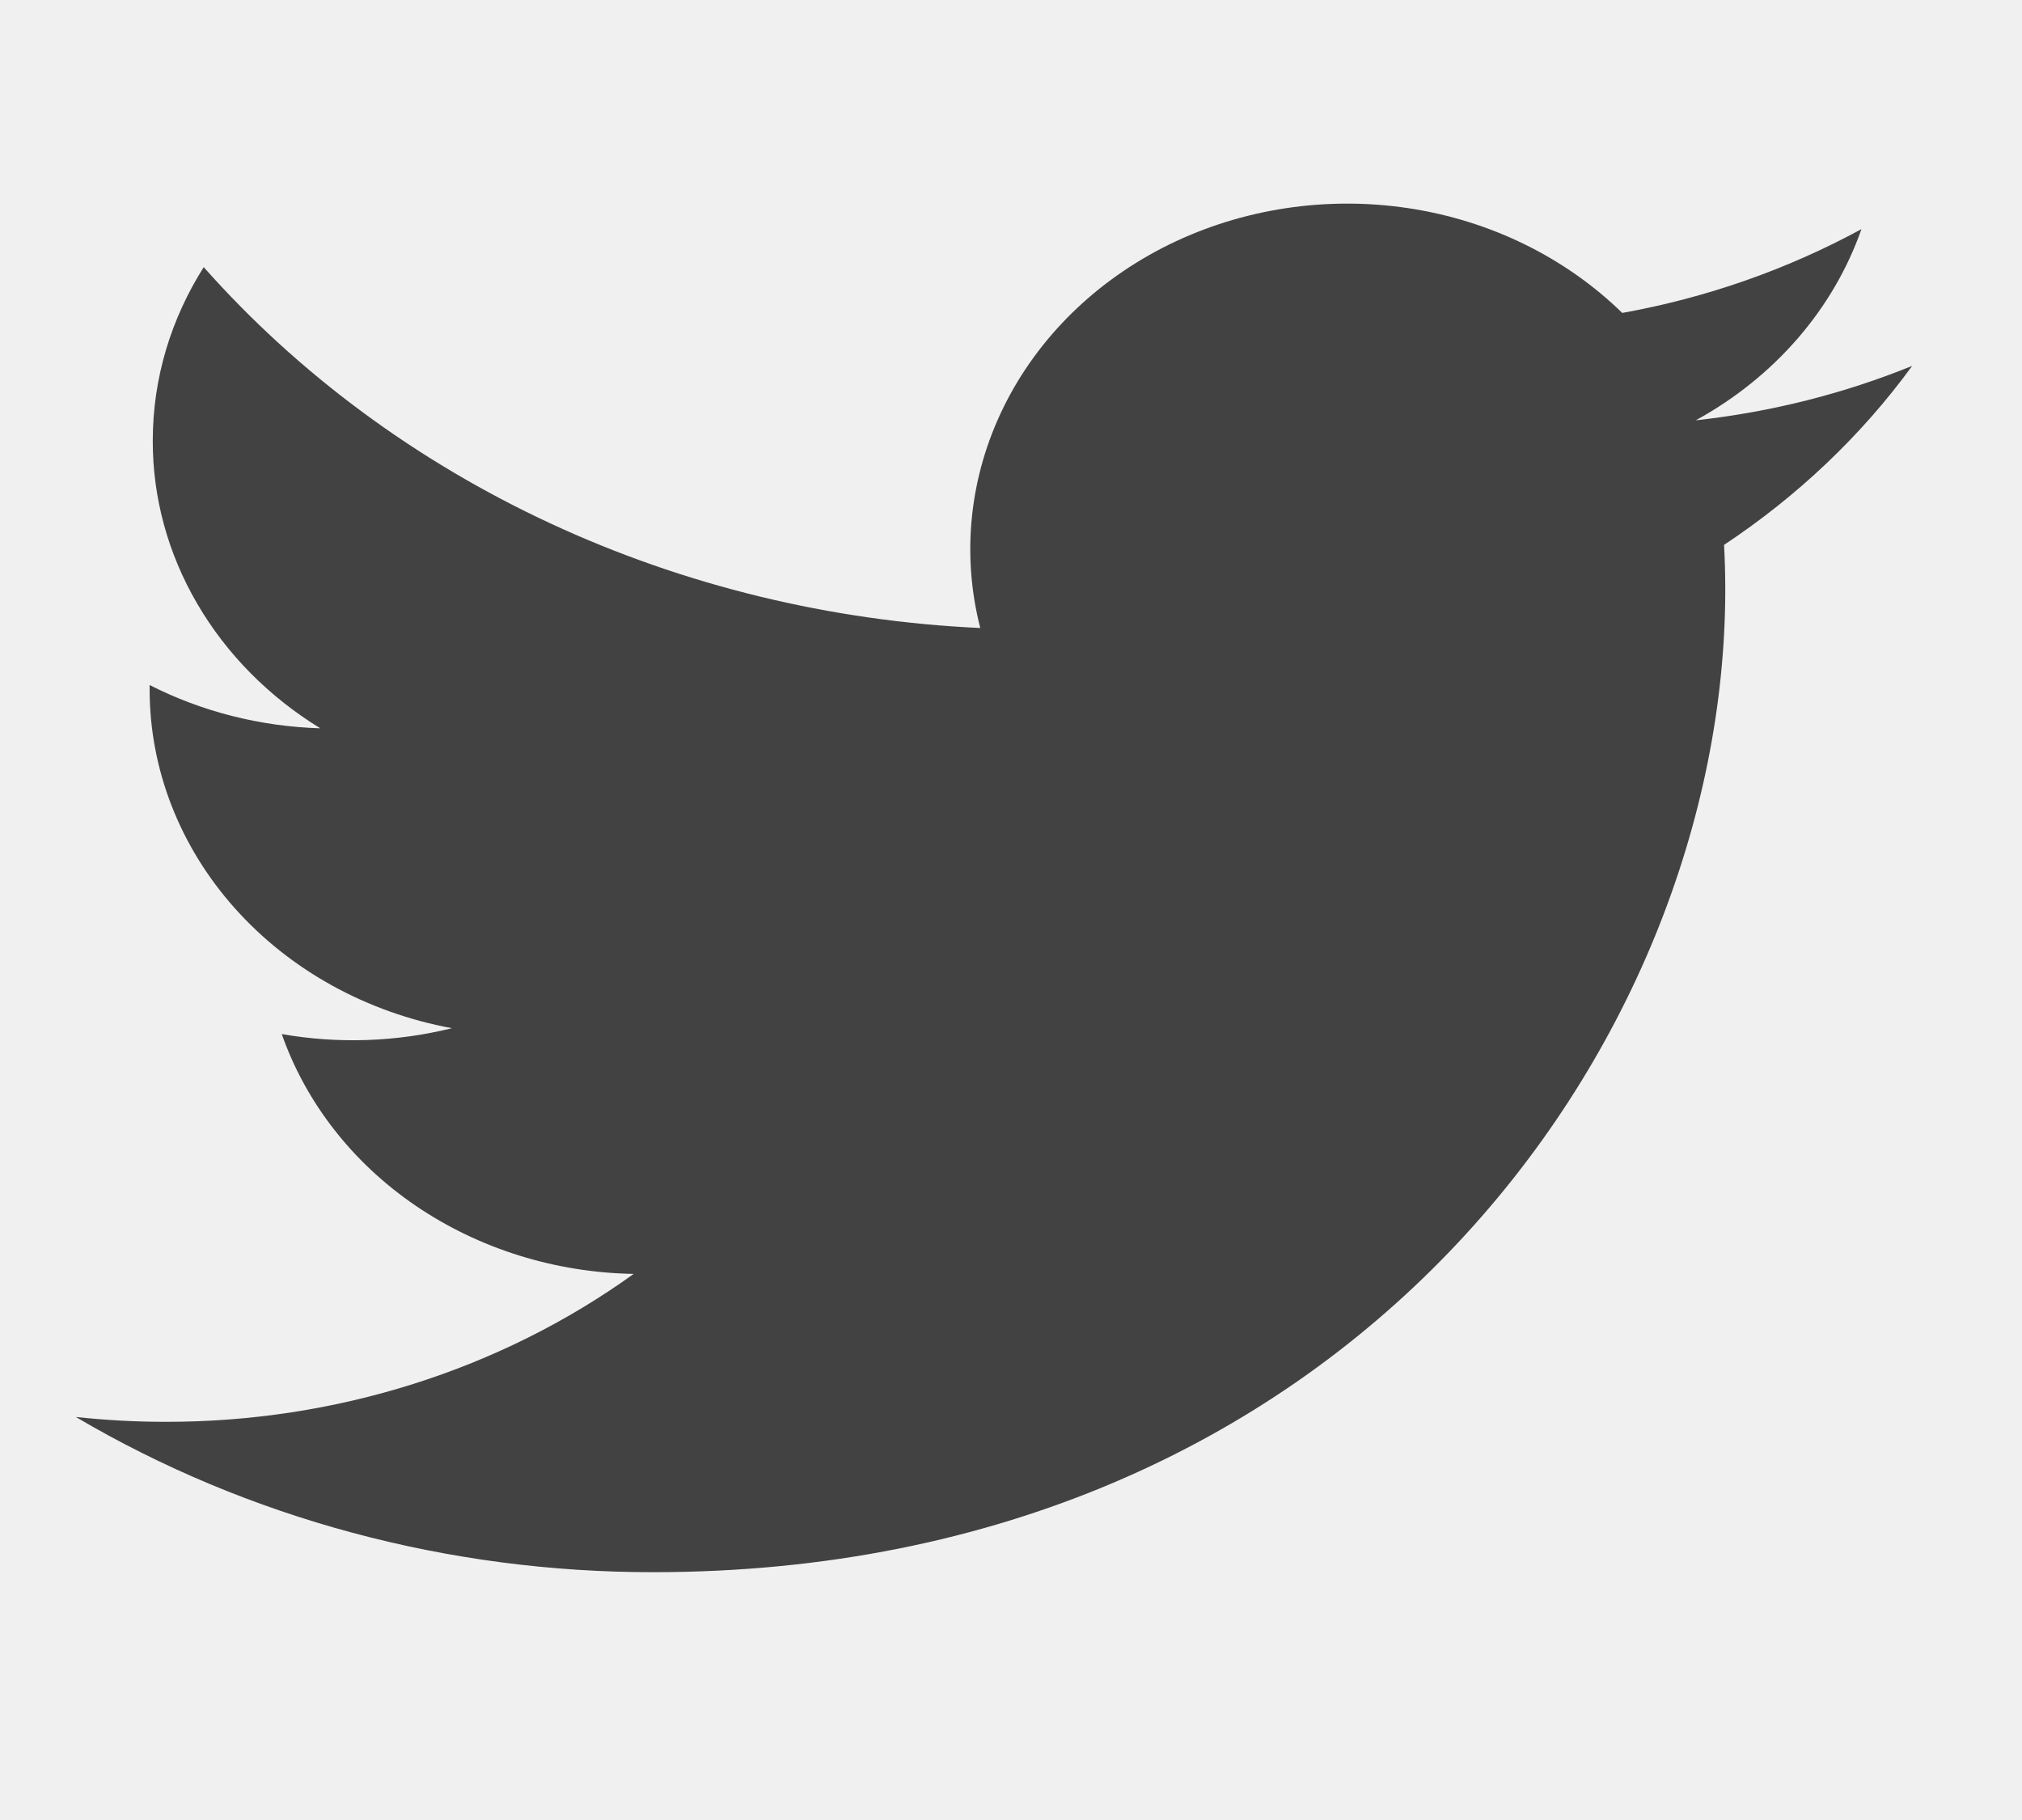
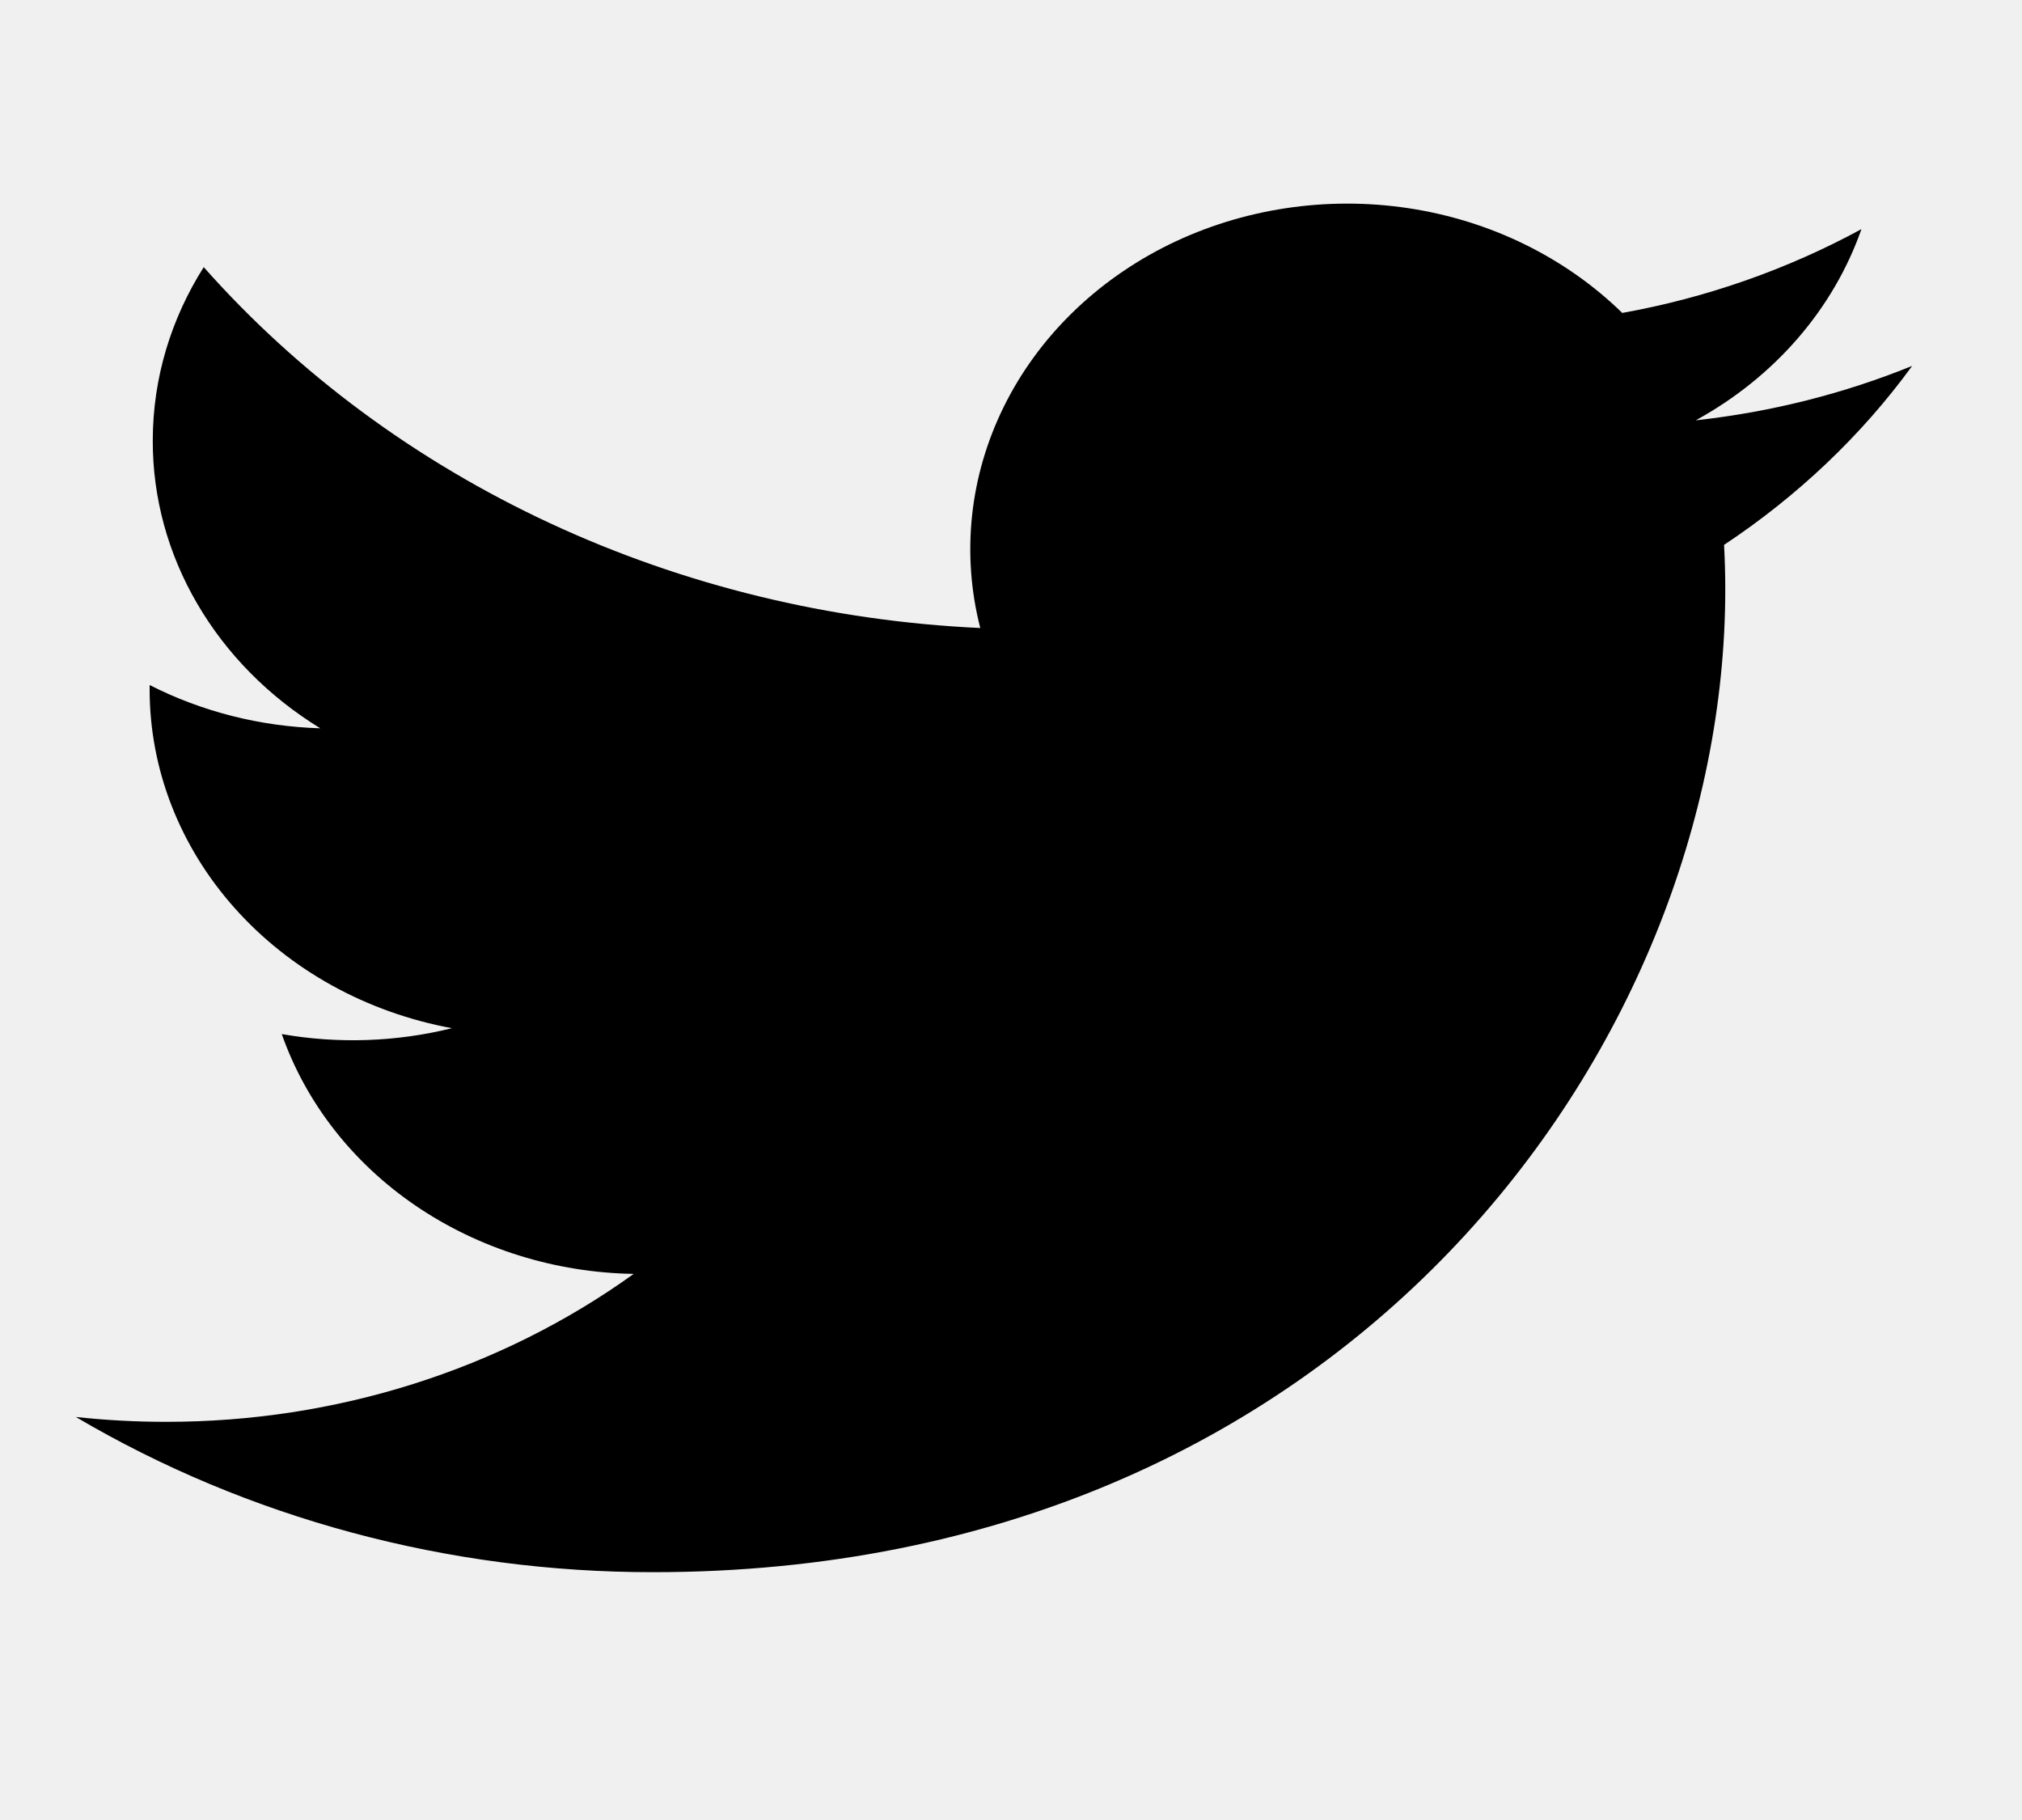
<svg xmlns="http://www.w3.org/2000/svg" width="20" height="18" viewBox="0 0 20 18" fill="none">
  <g clip-path="url(#clip0_86_820)">
-     <path d="M18.913 3.619C18.245 3.89 17.528 4.074 16.773 4.157C17.552 3.73 18.134 3.058 18.412 2.266C17.68 2.664 16.88 2.945 16.046 3.095C15.484 2.546 14.741 2.181 13.931 2.059C13.121 1.937 12.289 2.063 11.565 2.418C10.841 2.774 10.266 3.338 9.928 4.024C9.59 4.71 9.508 5.479 9.696 6.211C8.214 6.143 6.764 5.79 5.441 5.175C4.118 4.56 2.95 3.697 2.015 2.642C1.695 3.148 1.511 3.734 1.511 4.359C1.51 4.921 1.661 5.475 1.951 5.971C2.24 6.467 2.658 6.89 3.168 7.203C2.576 7.185 1.998 7.039 1.48 6.775V6.819C1.48 7.608 1.778 8.373 2.323 8.983C2.868 9.594 3.626 10.013 4.47 10.169C3.921 10.305 3.345 10.325 2.787 10.227C3.025 10.906 3.488 11.5 4.112 11.925C4.737 12.35 5.49 12.586 6.268 12.599C4.948 13.549 3.318 14.064 1.64 14.062C1.342 14.062 1.045 14.046 0.75 14.014C2.453 15.018 4.436 15.551 6.462 15.549C13.317 15.549 17.065 10.344 17.065 5.83C17.065 5.683 17.061 5.535 17.053 5.389C17.782 4.905 18.412 4.307 18.912 3.621L18.913 3.619Z" fill="#424242" />
+     <path d="M18.913 3.619C18.245 3.89 17.528 4.074 16.773 4.157C17.552 3.73 18.134 3.058 18.412 2.266C17.68 2.664 16.88 2.945 16.046 3.095C15.484 2.546 14.741 2.181 13.931 2.059C13.121 1.937 12.289 2.063 11.565 2.418C10.841 2.774 10.266 3.338 9.928 4.024C9.59 4.71 9.508 5.479 9.696 6.211C8.214 6.143 6.764 5.79 5.441 5.175C4.118 4.56 2.95 3.697 2.015 2.642C1.695 3.148 1.511 3.734 1.511 4.359C1.51 4.921 1.661 5.475 1.951 5.971C2.24 6.467 2.658 6.89 3.168 7.203C2.576 7.185 1.998 7.039 1.48 6.775V6.819C1.48 7.608 1.778 8.373 2.323 8.983C2.868 9.594 3.626 10.013 4.47 10.169C3.921 10.305 3.345 10.325 2.787 10.227C3.025 10.906 3.488 11.5 4.112 11.925C4.737 12.35 5.49 12.586 6.268 12.599C4.948 13.549 3.318 14.064 1.64 14.062C1.342 14.062 1.045 14.046 0.75 14.014C2.453 15.018 4.436 15.551 6.462 15.549C13.317 15.549 17.065 10.344 17.065 5.83C17.065 5.683 17.061 5.535 17.053 5.389C17.782 4.905 18.412 4.307 18.912 3.621L18.913 3.619Z" fill="currentColor" />
  </g>
  <defs>
    <clipPath id="clip0_86_820">
      <rect width="19.198" height="17.599" fill="white" />
    </clipPath>
  </defs>
</svg>
